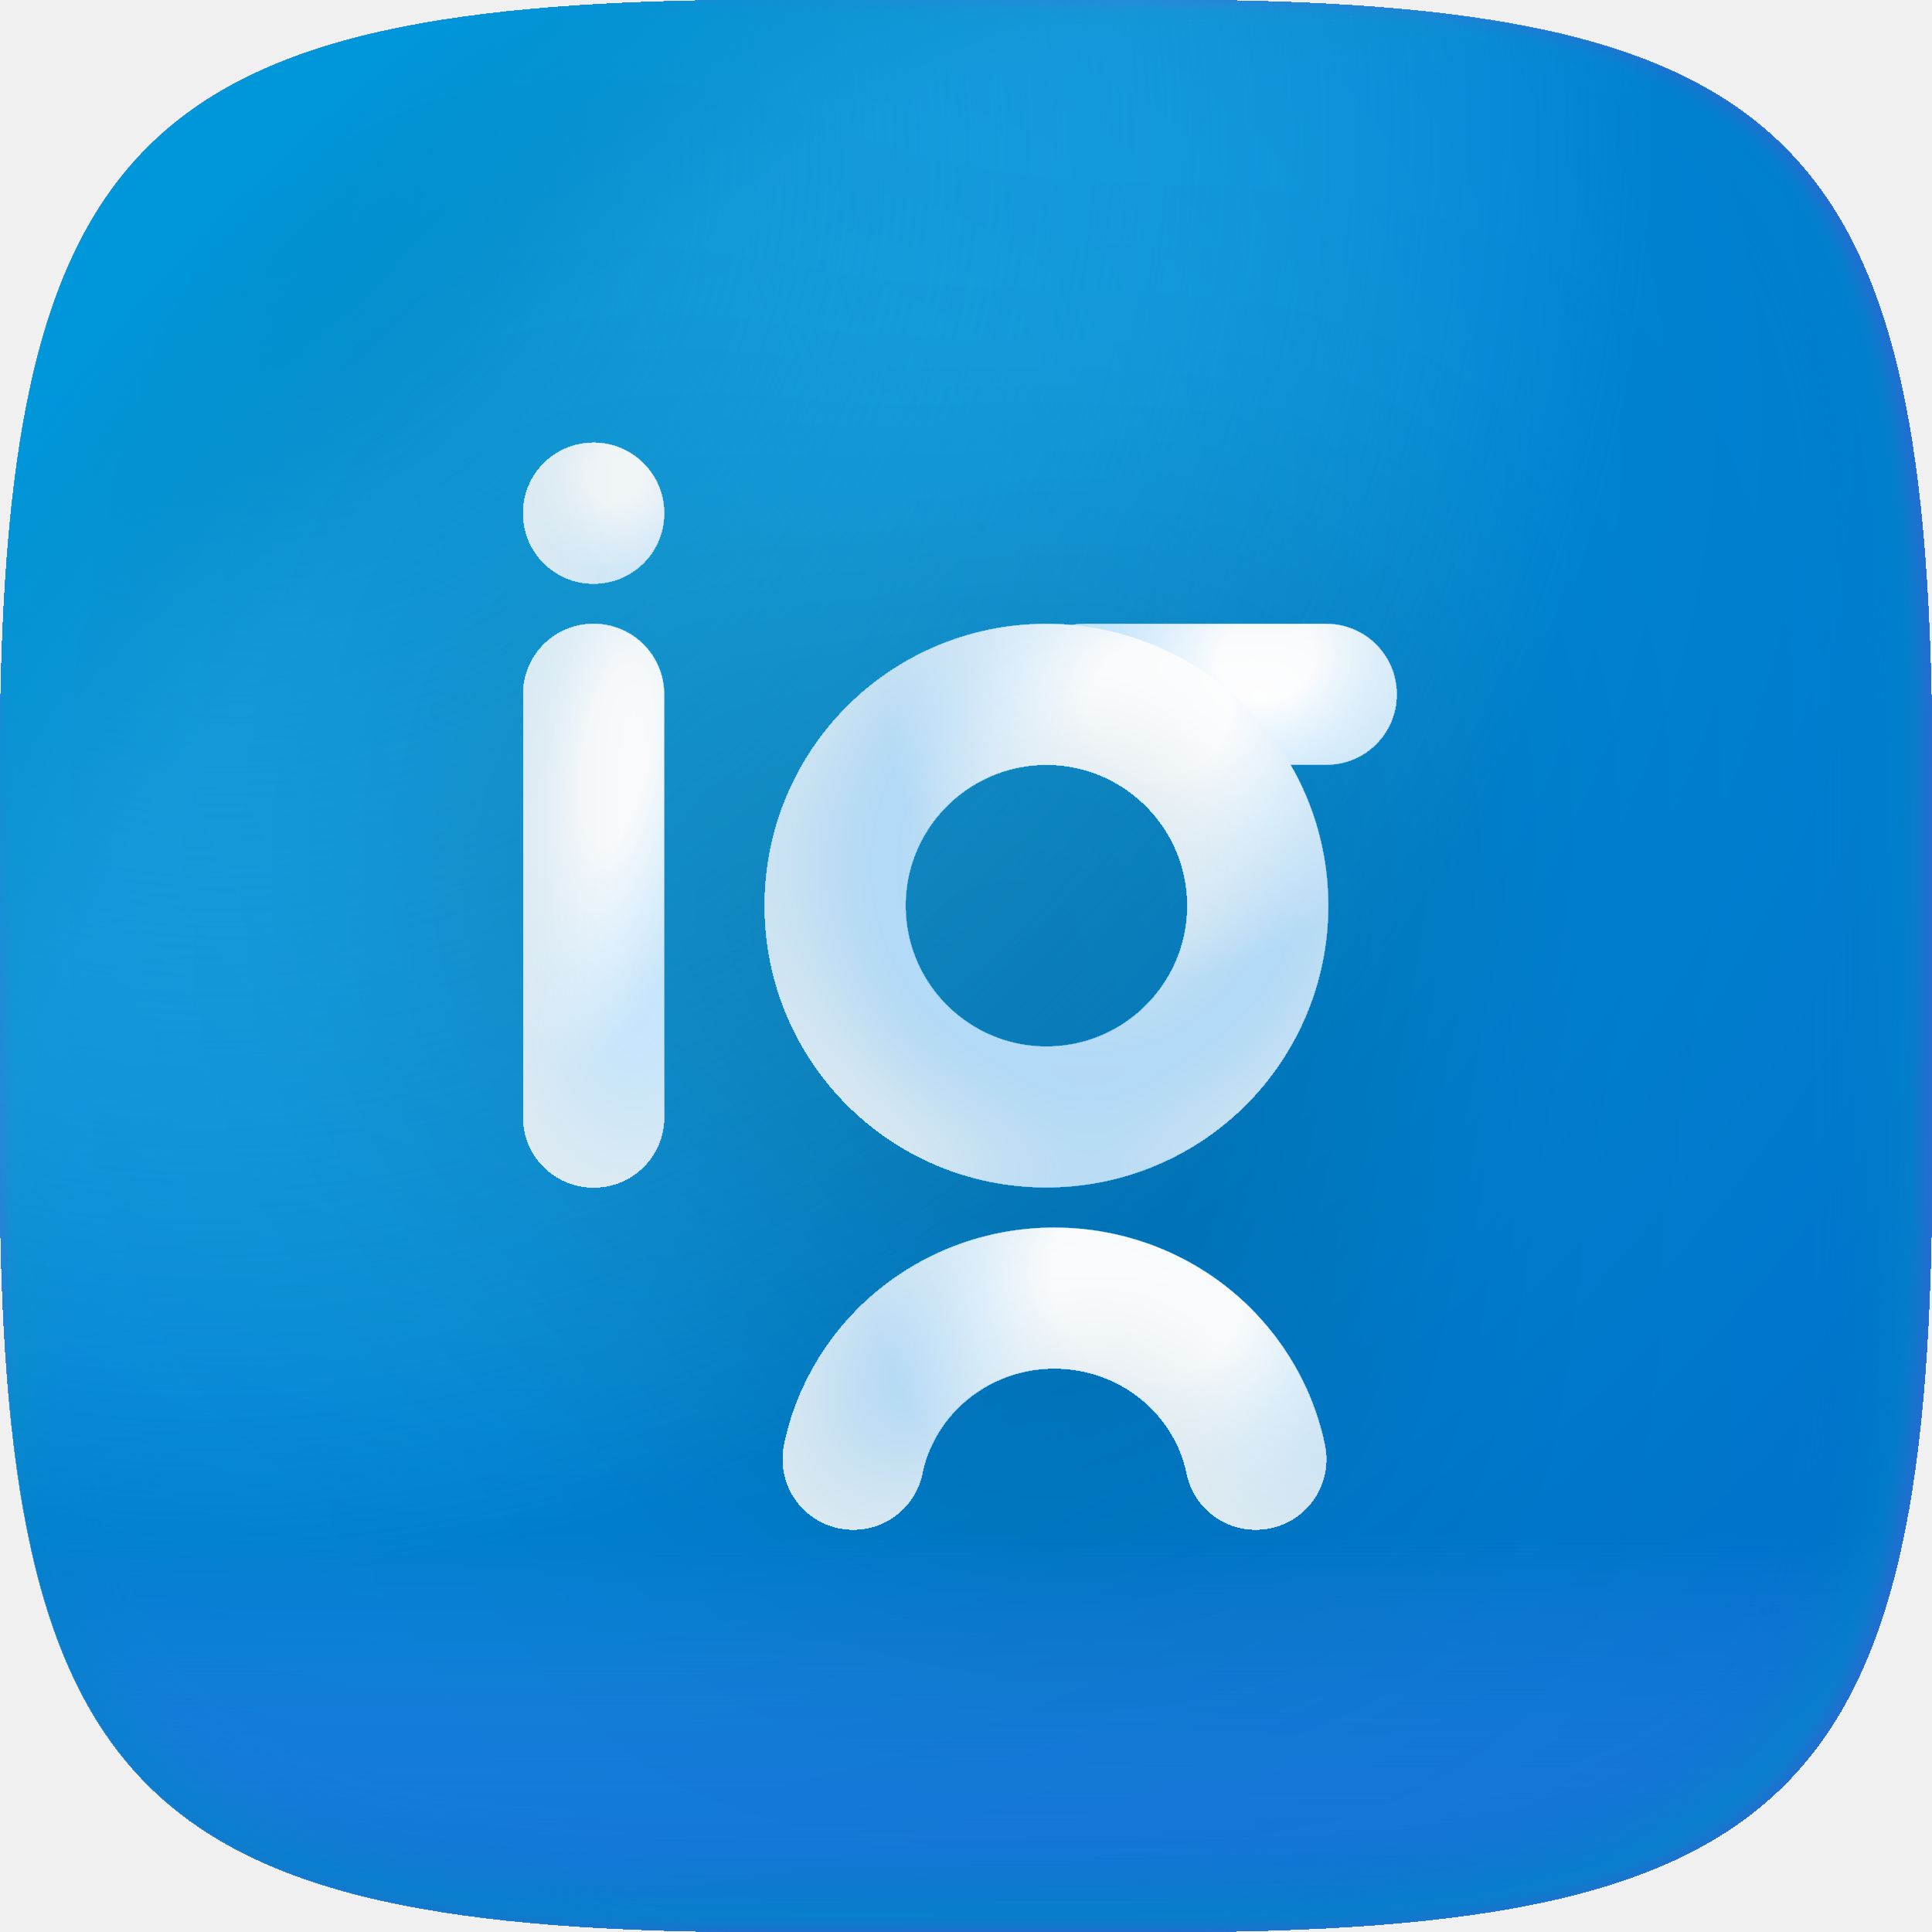
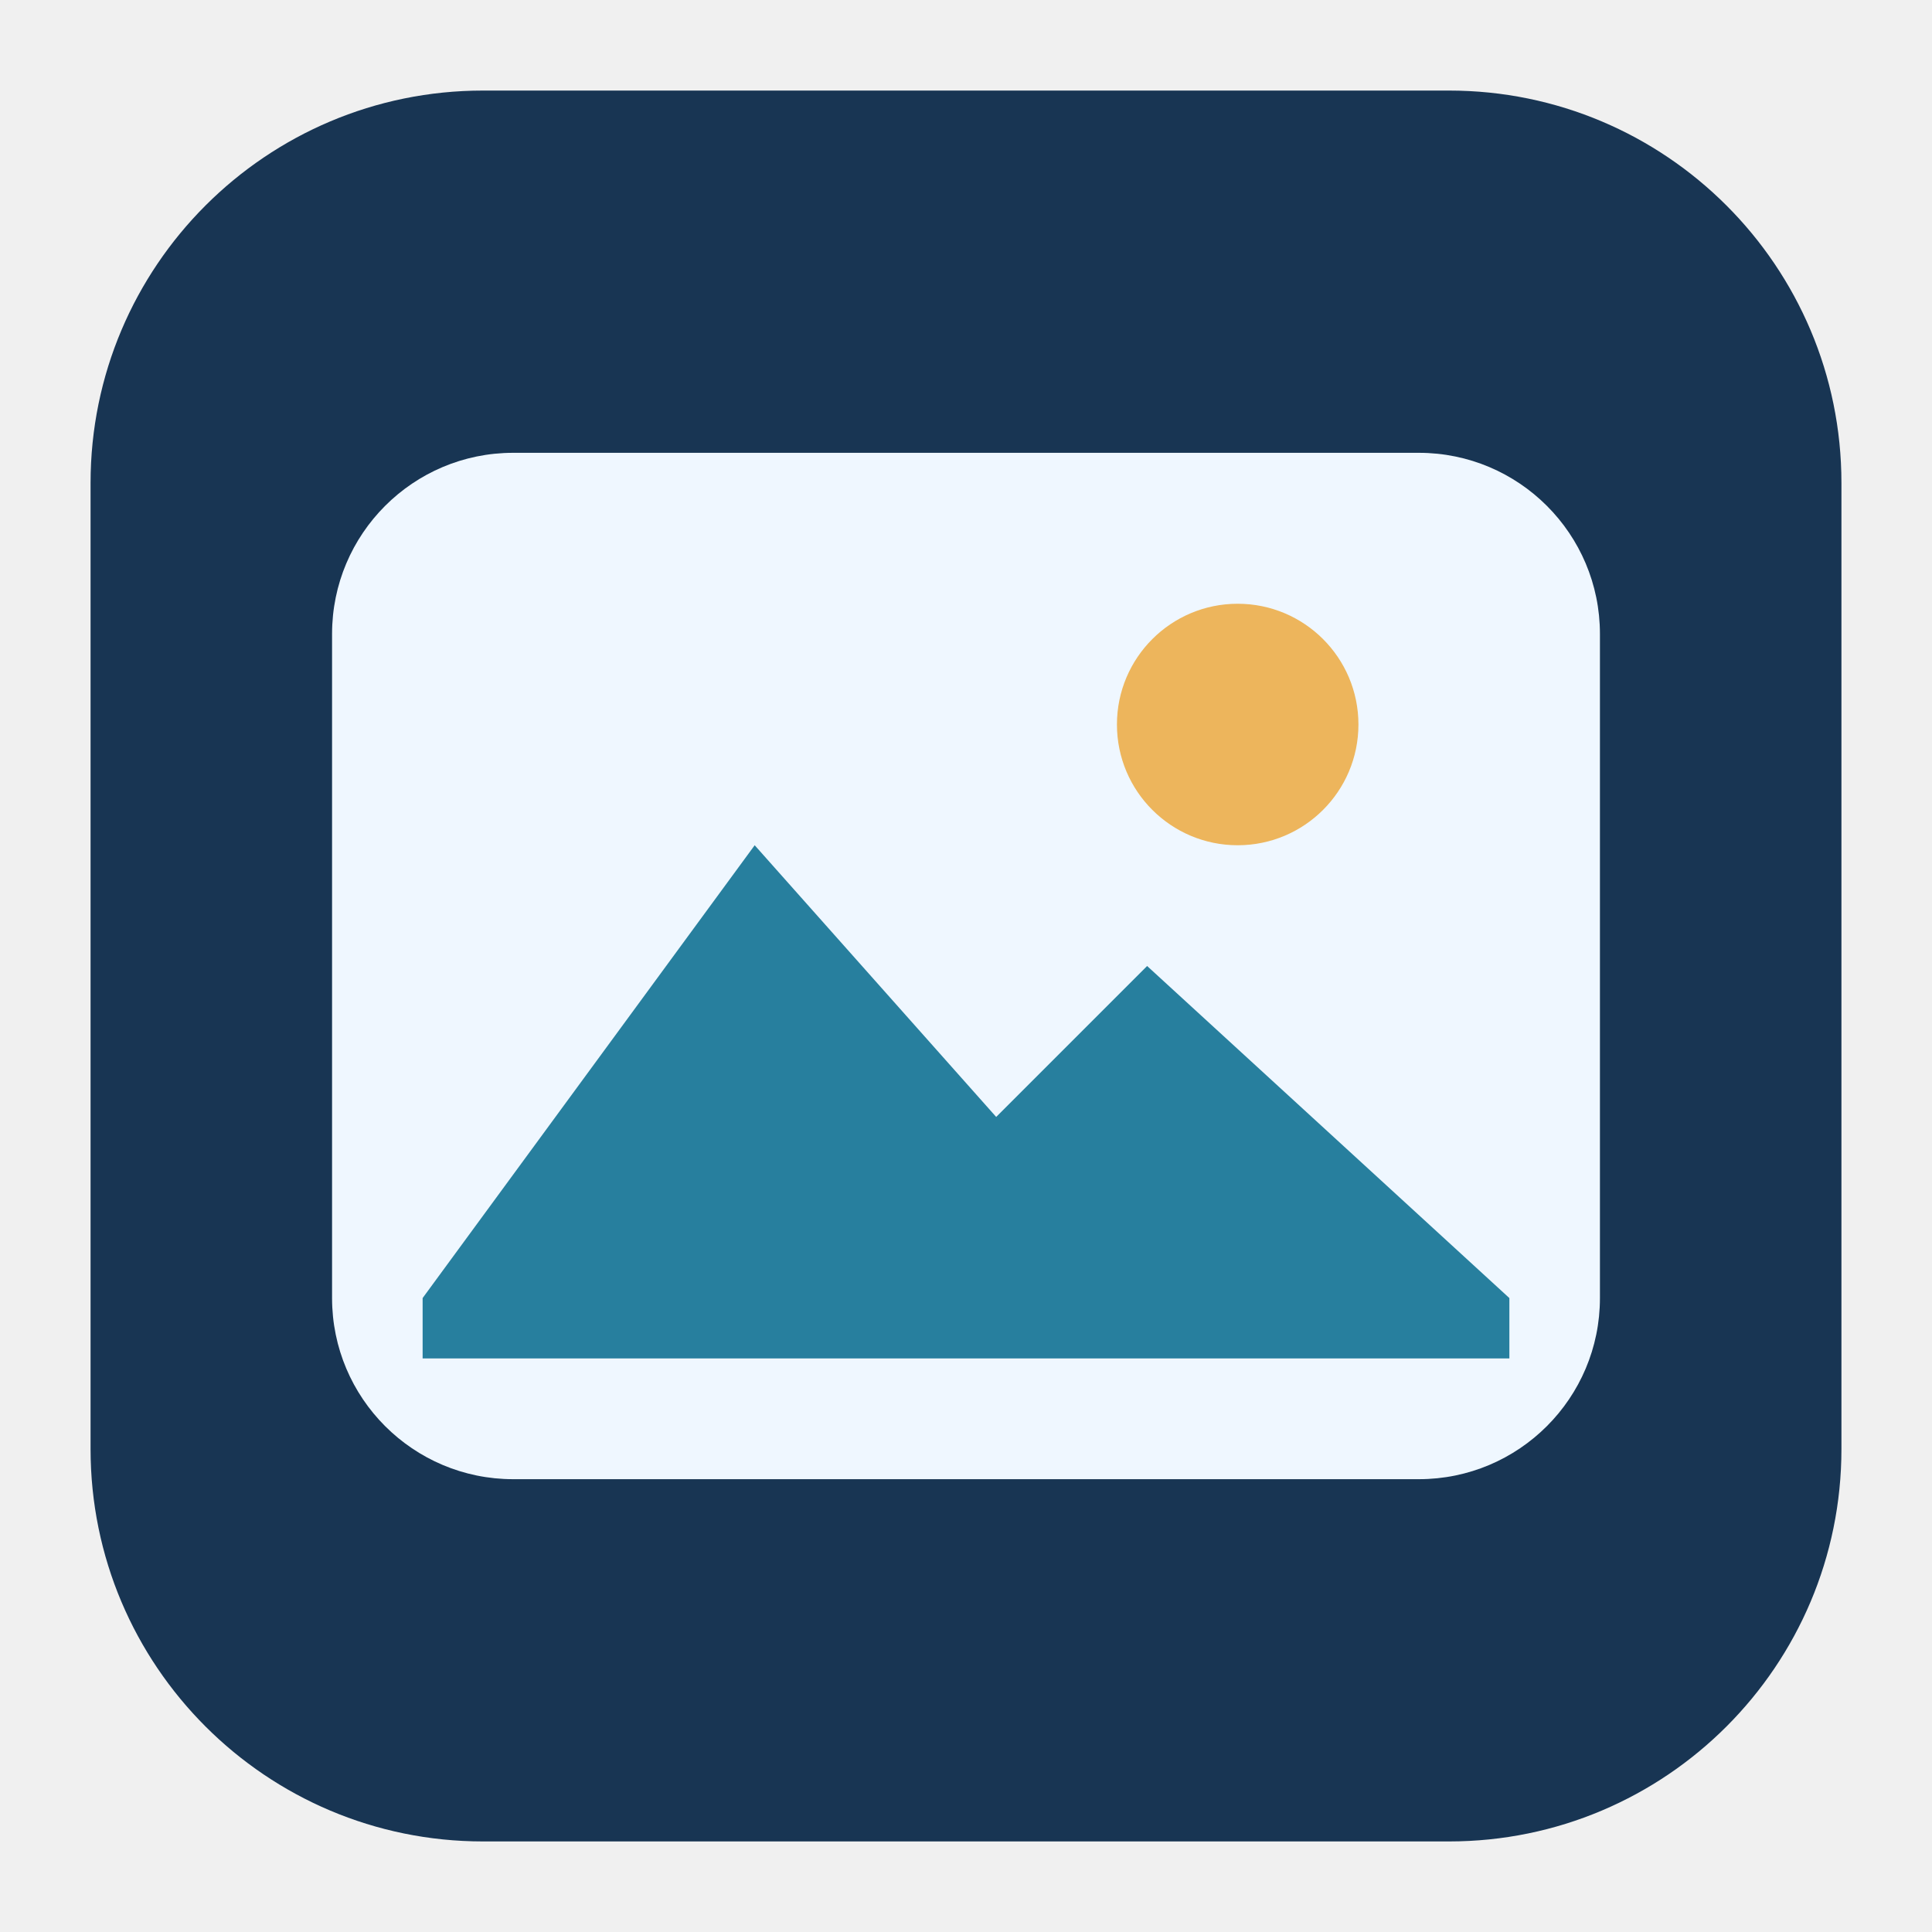
- <svg xmlns="http://www.w3.org/2000/svg" width="48" height="48" fill="none" viewBox="0 0 48 48">
-   <g clip-path="url(#a)">
-     <g filter="url(#b)">
-       <path fill="url(#c)" d="M0 19.162C0 3.382 3.382 0 19.162 0h9.676C44.618 0 48 3.382 48 19.162v9.676C48 44.618 44.618 48 28.838 48h-9.676C3.382 48 0 44.618 0 28.838z" />
-       <path fill="url(#d)" d="M0 19.162C0 3.382 3.382 0 19.162 0h9.676C44.618 0 48 3.382 48 19.162v9.676C48 44.618 44.618 48 28.838 48h-9.676C3.382 48 0 44.618 0 28.838z" />
-     </g>
-     <path fill="url(#e)" d="M0 19.162C0 3.382 3.382 0 19.162 0h9.676C44.618 0 48 3.382 48 19.162v9.676C48 44.618 44.618 48 28.838 48h-9.676C3.382 48 0 44.618 0 28.838z" />
-     <path fill="url(#f)" d="M0 19.162C0 3.382 3.382 0 19.162 0h9.676C44.618 0 48 3.382 48 19.162v9.676C48 44.618 44.618 48 28.838 48h-9.676C3.382 48 0 44.618 0 28.838z" />
-     <g filter="url(#g)">
-       <path stroke="url(#h)" stroke-linecap="round" stroke-linejoin="round" stroke-width="3.5" d="M21.2 36.25q.108-.523.323-1a5 5 0 0 1 1.033-1.5 5.14 5.14 0 0 1 3.644-1.5c1.427 0 2.718.574 3.644 1.5.431.431.783.939 1.034 1.5q.213.477.322 1" />
-       <rect width="9.5" height="3.5" x="25.2" y="15.5" fill="url(#i)" rx="1.75" />
-       <circle cx="26" cy="22.5" r="5.25" stroke="url(#j)" stroke-width="3.5" />
-       <rect width="3.5" height="14" x="13" y="15.5" fill="url(#k)" rx="1.75" />
-       <circle cx="14.75" cy="12.75" r="1.75" fill="url(#l)" />
-     </g>
-   </g>
-   <defs>
-     <radialGradient id="c" cx="0" cy="0" r="1" gradientTransform="rotate(58.53 -4.415 22.938)scale(47.541 57.3913)" gradientUnits="userSpaceOnUse">
-       <stop stop-color="#0096d8" />
-       <stop offset="1" stop-color="#0067c6" />
-     </radialGradient>
-     <radialGradient id="e" cx="0" cy="0" r="1" gradientTransform="rotate(47.386 -1.736 9.344)scale(34.3282 35.5219)" gradientUnits="userSpaceOnUse">
-       <stop stop-color="#008bcb" />
-       <stop offset="1" stop-color="#50caff" stop-opacity="0" />
-     </radialGradient>
-     <radialGradient id="f" cx="0" cy="0" r="1" gradientTransform="rotate(225.38 35.814 15.156)scale(64.609 57.3011)" gradientUnits="userSpaceOnUse">
-       <stop offset=".876" stop-color="#0089c6" stop-opacity="0" />
-       <stop offset="1" stop-color="#0096da" />
-     </radialGradient>
-     <radialGradient id="h" cx="0" cy="0" r="1" gradientTransform="rotate(147.621 9.65 20.015)scale(9.33666 10.1124)" gradientUnits="userSpaceOnUse">
-       <stop offset=".254" stop-color="#fff" />
-       <stop offset=".726" stop-color="#a7d5f7" />
-     </radialGradient>
-     <radialGradient id="i" cx="0" cy="0" r="1" gradientTransform="rotate(152.724 13.76 11.975)scale(5.72595 4.93114)" gradientUnits="userSpaceOnUse">
-       <stop offset=".213" stop-color="#fff" />
-       <stop offset=".743" stop-color="#bde3ff" />
-     </radialGradient>
-     <radialGradient id="j" cx="0" cy="0" r="1" gradientTransform="rotate(119.539 9.272 17.191)scale(12.0687)" gradientUnits="userSpaceOnUse">
-       <stop offset=".143" stop-color="#fff" />
-       <stop offset=".558" stop-color="#a7d5f7" />
-     </radialGradient>
-     <radialGradient id="k" cx="0" cy="0" r="1" gradientTransform="rotate(100.128 -.192 15.784)scale(10.6624 3.90251)" gradientUnits="userSpaceOnUse">
-       <stop offset=".213" stop-color="#fff" />
-       <stop offset=".743" stop-color="#bde3ff" />
-     </radialGradient>
-     <radialGradient id="l" cx="0" cy="0" r="1" gradientTransform="rotate(125.547 4.617 9.845)scale(3.22511 3.22548)" gradientUnits="userSpaceOnUse">
-       <stop offset=".213" stop-color="#fff" />
-       <stop offset=".743" stop-color="#bde3ff" />
-     </radialGradient>
-     <filter id="b" width="48.5" height="48.5" x="-.5" y="-.5" color-interpolation-filters="sRGB" filterUnits="userSpaceOnUse">
-       <feFlood flood-opacity="0" result="BackgroundImageFix" />
-       <feBlend in="SourceGraphic" in2="BackgroundImageFix" result="shape" />
-       <feColorMatrix in="SourceAlpha" result="hardAlpha" values="0 0 0 0 0 0 0 0 0 0 0 0 0 0 0 0 0 0 127 0" />
-       <feOffset dx="-.5" dy="-.5" />
-       <feGaussianBlur stdDeviation="1" />
-       <feComposite in2="hardAlpha" k2="-1" k3="1" operator="arithmetic" />
-       <feColorMatrix values="0 0 0 0 0 0 0 0 0 0.529 0 0 0 0 0.769 0 0 0 1 0" />
-       <feBlend in2="shape" result="effect1_innerShadow_811_624" />
-       <feColorMatrix in="SourceAlpha" result="hardAlpha" values="0 0 0 0 0 0 0 0 0 0 0 0 0 0 0 0 0 0 127 0" />
-       <feOffset dx="-.25" />
-       <feGaussianBlur stdDeviation=".25" />
-       <feComposite in2="hardAlpha" k2="-1" k3="1" operator="arithmetic" />
-       <feColorMatrix values="0 0 0 0 0.165 0 0 0 0 0.412 0 0 0 0 0.824 0 0 0 1 0" />
-       <feBlend in2="effect1_innerShadow_811_624" result="effect2_innerShadow_811_624" />
-     </filter>
-     <filter id="g" width="61.7" height="67" x="-7" y="-9" color-interpolation-filters="sRGB" filterUnits="userSpaceOnUse">
-       <feFlood flood-opacity="0" result="BackgroundImageFix" />
-       <feColorMatrix in="SourceAlpha" result="hardAlpha" values="0 0 0 0 0 0 0 0 0 0 0 0 0 0 0 0 0 0 127 0" />
-       <feOffset />
-       <feGaussianBlur stdDeviation="10" />
-       <feComposite in2="hardAlpha" operator="out" />
-       <feColorMatrix values="0 0 0 0 0 0 0 0 0 0 0 0 0 0 0 0 0 0 0.3 0" />
-       <feBlend in2="BackgroundImageFix" result="effect1_dropShadow_811_624" />
-       <feBlend in="SourceGraphic" in2="effect1_dropShadow_811_624" result="shape" />
-       <feColorMatrix in="SourceAlpha" result="hardAlpha" values="0 0 0 0 0 0 0 0 0 0 0 0 0 0 0 0 0 0 127 0" />
-       <feOffset dx="1" dy="-1" />
-       <feGaussianBlur stdDeviation="1.5" />
-       <feComposite in2="hardAlpha" k2="-1" k3="1" operator="arithmetic" />
-       <feColorMatrix values="0 0 0 0 0.879 0 0 0 0 0.92 0 0 0 0 0.939 0 0 0 1 0" />
-       <feBlend in2="shape" result="effect2_innerShadow_811_624" />
-     </filter>
-     <linearGradient id="d" x1="24" x2="24" y1="51.812" y2="38.123" gradientUnits="userSpaceOnUse">
-       <stop stop-color="#0067c6" />
-       <stop offset="1" stop-color="#508bff" stop-opacity="0" />
-     </linearGradient>
-     <clipPath id="a">
-       <path fill="#fff" d="M0 0h48v48H0z" />
-     </clipPath>
-   </defs>
+ <svg xmlns="http://www.w3.org/2000/svg" viewBox="0 0 64 64">
+   <rect x="3" y="3" width="58" height="58" rx="13" fill="#183553" />
+   <rect x="11" y="15" width="42" height="34" rx="6" fill="#eff7ff" />
+   <circle cx="41" cy="24" r="4" fill="#edb55c" />
+   <path d="M14 43 25 28 33 37 38 32 50 43v2H14z" fill="#277f9e" />
</svg>
